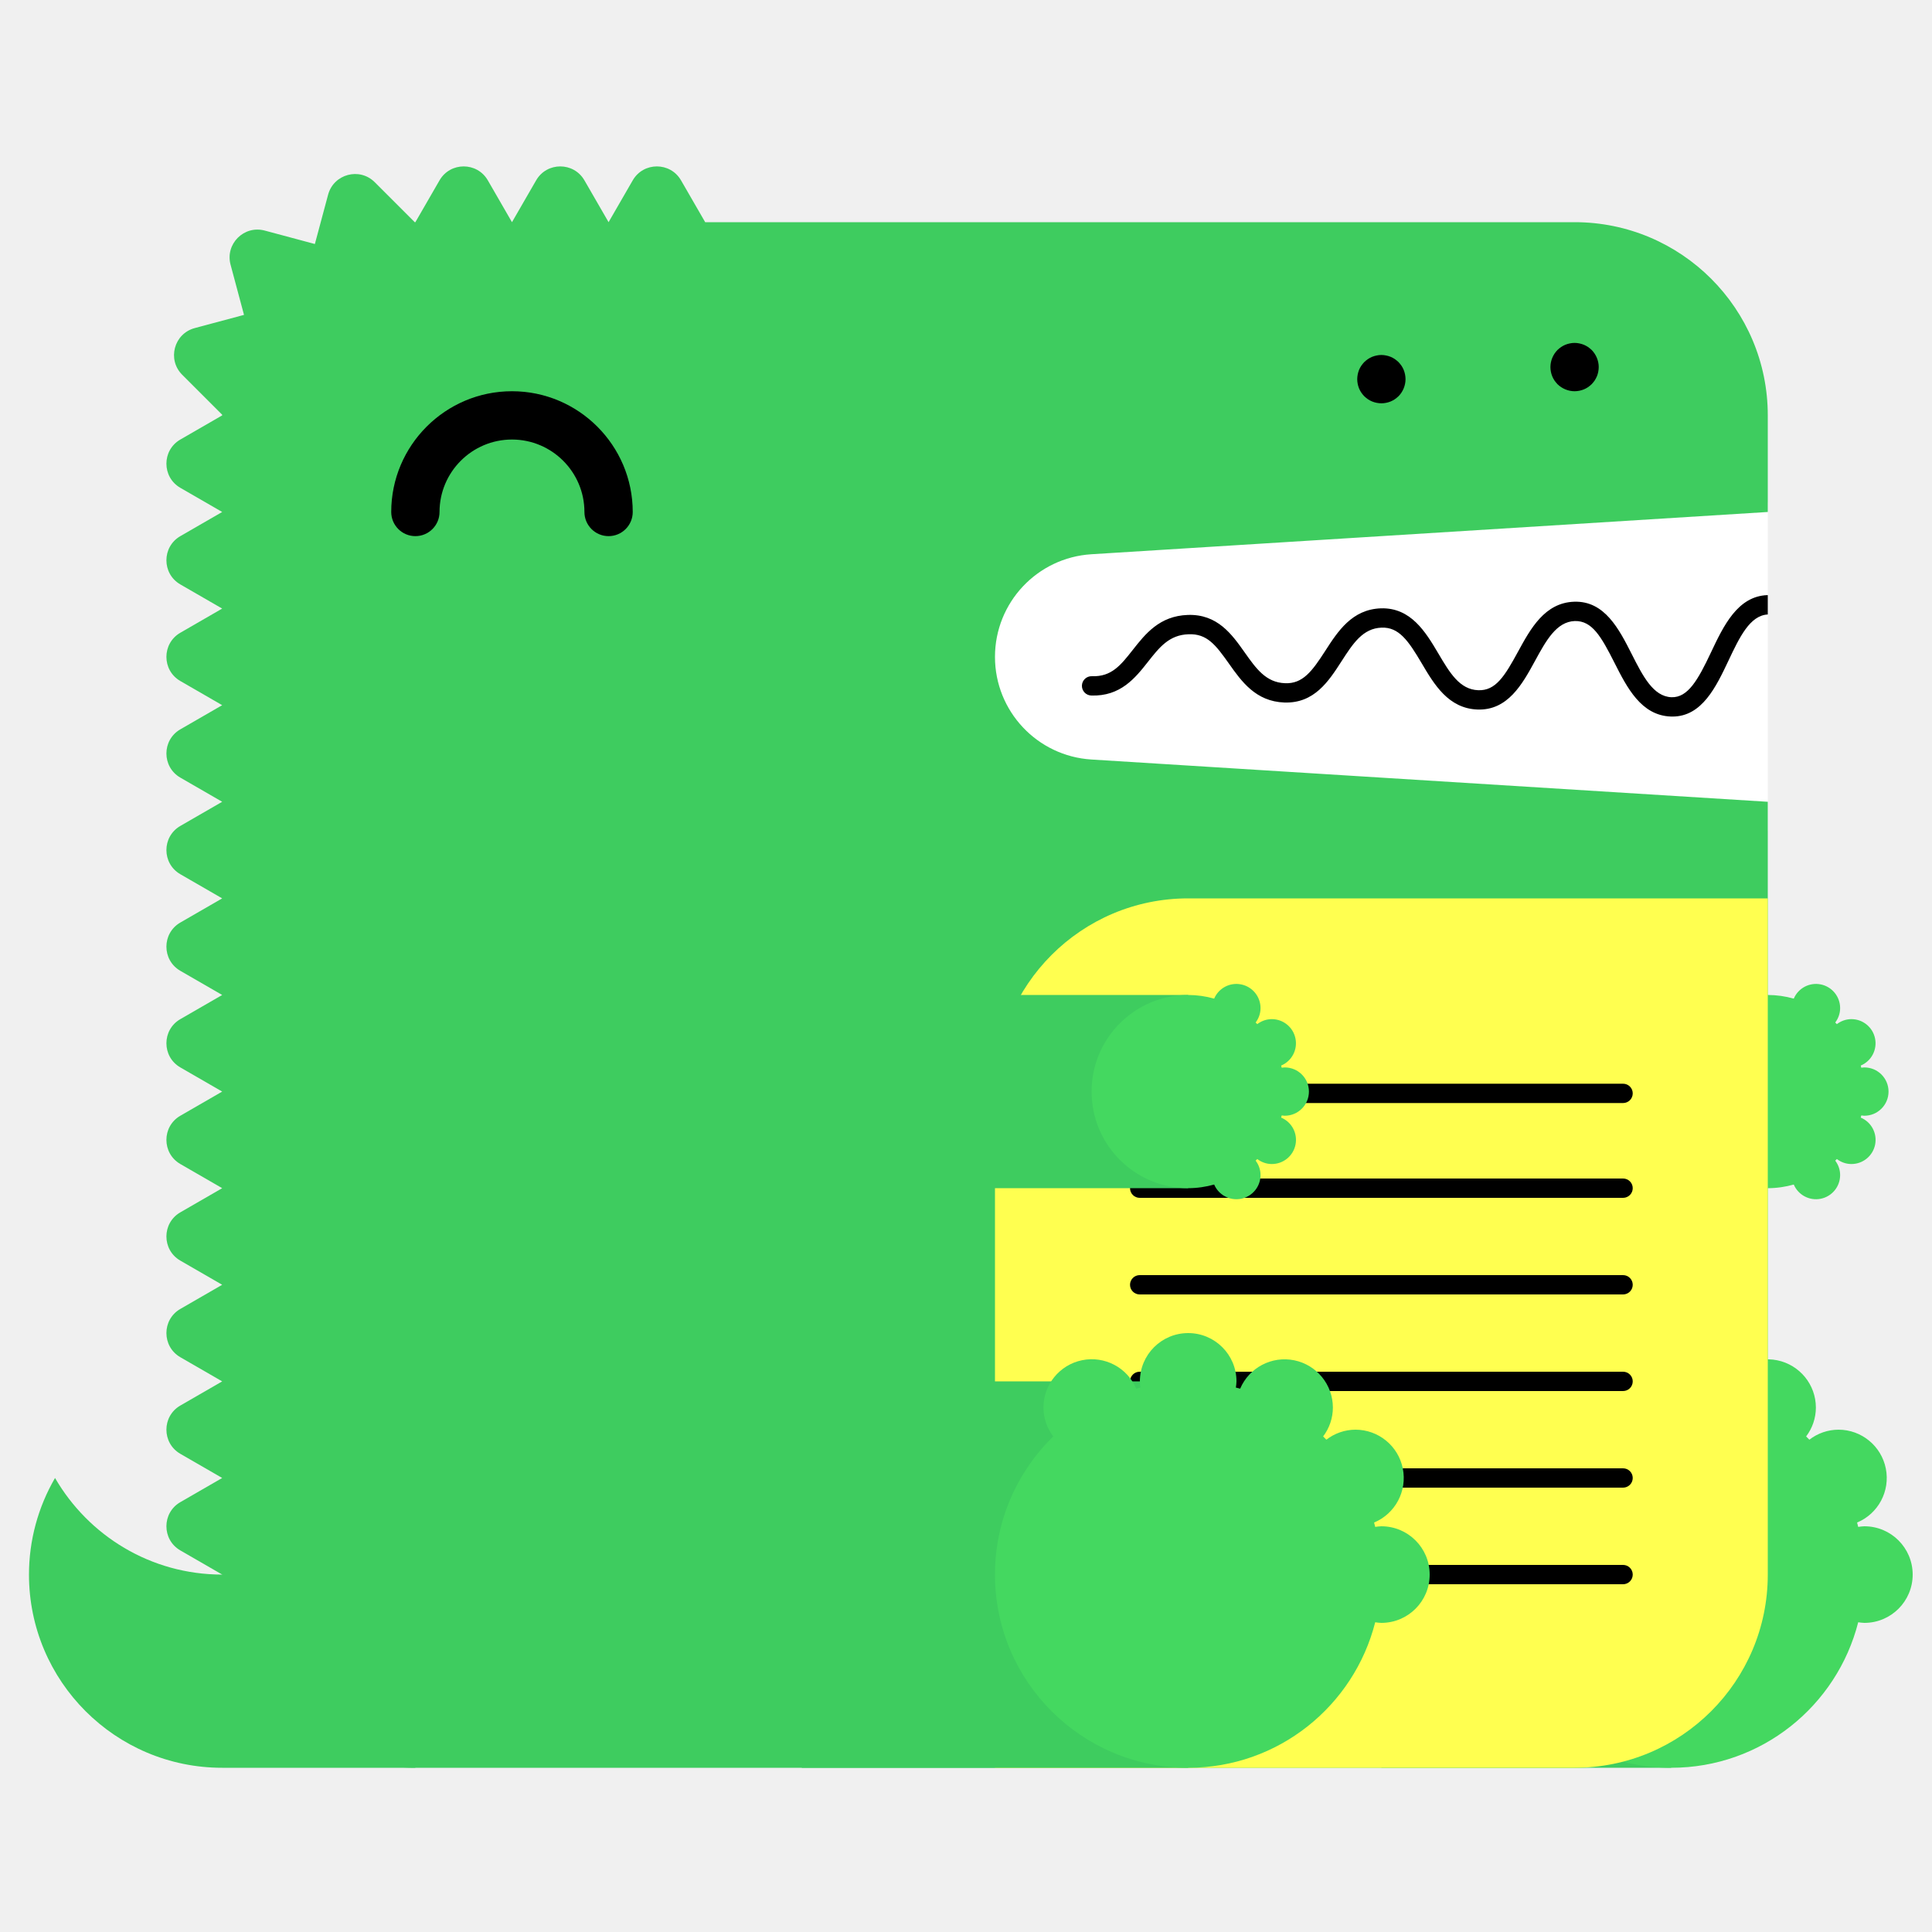
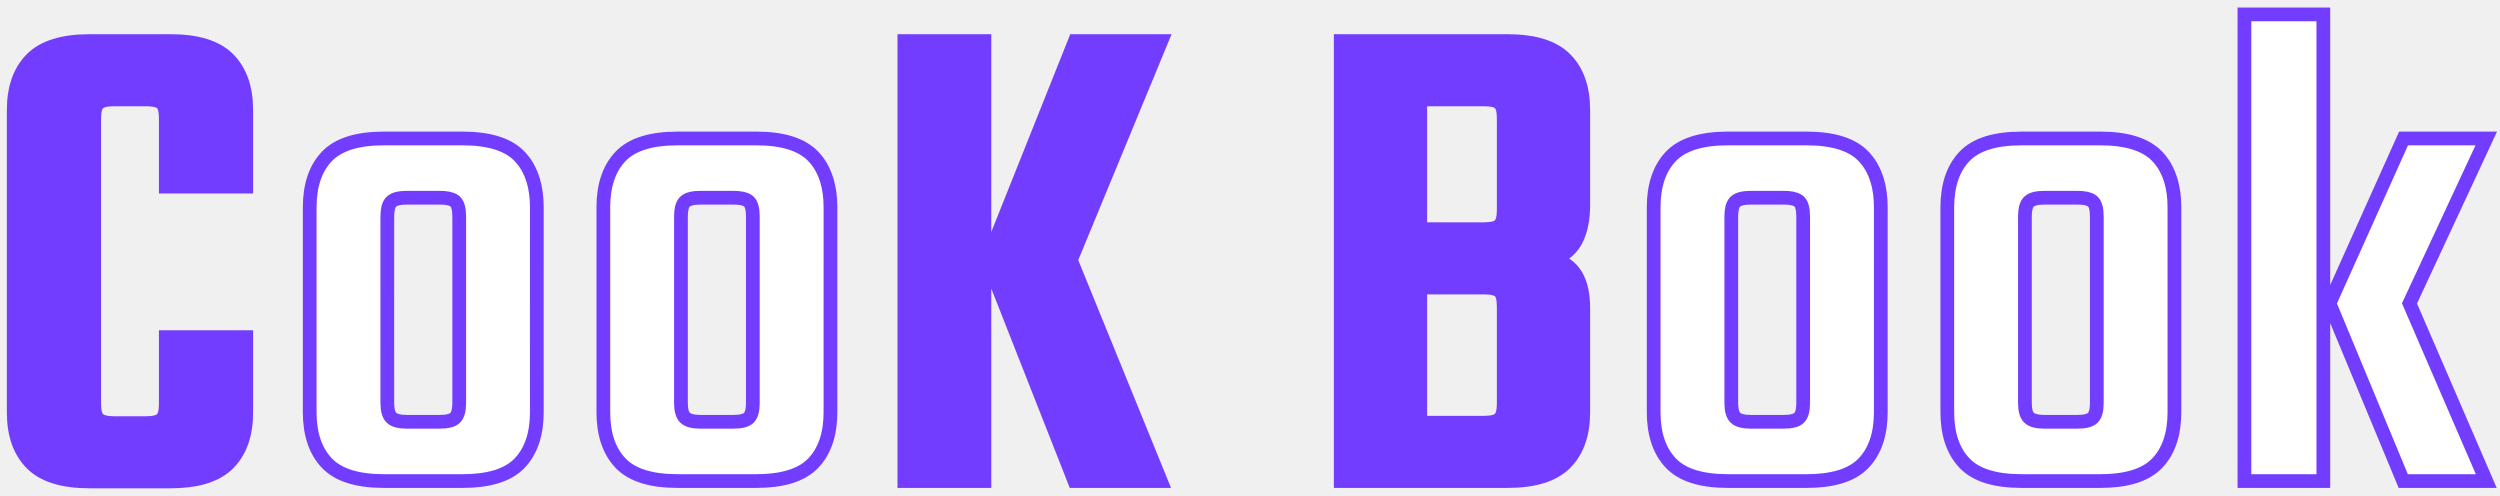
- <svg xmlns="http://www.w3.org/2000/svg" width="200" height="200" viewBox="0 0 200 200">
-   <g fill="none" fill-rule="evenodd">
-     <path fill="#FFF" d="M99 52h84v34H99z" />
-     <path d="M23 163c-7.398 0-13.843-4.027-17.303-10A19.886 19.886 0 0 0 3 163c0 11.046 8.954 20 20 20h20v-20H23z" fill="#3ECC5F" />
-     <path d="M112.98 57.376L183 53V43c0-11.046-8.954-20-20-20H73l-2.5-4.33c-1.112-1.925-3.889-1.925-5 0L63 23l-2.5-4.33c-1.111-1.925-3.889-1.925-5 0L53 23l-2.5-4.33c-1.111-1.925-3.889-1.925-5 0L43 23c-.022 0-.042.003-.065.003l-4.142-4.141c-1.57-1.571-4.252-.853-4.828 1.294l-1.369 5.104-5.192-1.392c-2.148-.575-4.111 1.389-3.535 3.536l1.39 5.193-5.102 1.367c-2.148.576-2.867 3.259-1.296 4.83l4.142 4.142c0 .021-.003.042-.003.064l-4.33 2.5c-1.925 1.111-1.925 3.889 0 5L23 53l-4.33 2.5c-1.925 1.111-1.925 3.889 0 5L23 63l-4.33 2.5c-1.925 1.111-1.925 3.889 0 5L23 73l-4.33 2.5c-1.925 1.111-1.925 3.889 0 5L23 83l-4.33 2.5c-1.925 1.111-1.925 3.889 0 5L23 93l-4.33 2.5c-1.925 1.111-1.925 3.889 0 5L23 103l-4.33 2.5c-1.925 1.111-1.925 3.889 0 5L23 113l-4.33 2.5c-1.925 1.111-1.925 3.889 0 5L23 123l-4.33 2.5c-1.925 1.111-1.925 3.889 0 5L23 133l-4.33 2.5c-1.925 1.111-1.925 3.889 0 5L23 143l-4.33 2.5c-1.925 1.111-1.925 3.889 0 5L23 153l-4.33 2.5c-1.925 1.111-1.925 3.889 0 5L23 163c0 11.046 8.954 20 20 20h120c11.046 0 20-8.954 20-20V83l-70.02-4.376A10.645 10.645 0 0 1 103 68c0-5.621 4.37-10.273 9.98-10.624" fill="#3ECC5F" />
-     <path fill="#3ECC5F" d="M143 183h30v-40h-30z" />
-     <path d="M193 158c-.219 0-.428.037-.639.064-.038-.15-.074-.301-.116-.451A5 5 0 0 0 190.32 148a4.96 4.96 0 0 0-3.016 1.036 26.531 26.531 0 0 0-.335-.336 4.955 4.955 0 0 0 1.011-2.987 5 5 0 0 0-9.599-1.959c-.148-.042-.297-.077-.445-.115.027-.211.064-.42.064-.639a5 5 0 0 0-5-5 5 5 0 0 0-5 5c0 .219.037.428.064.639-.148.038-.297.073-.445.115a4.998 4.998 0 0 0-9.599 1.959c0 1.125.384 2.151 1.011 2.987-3.717 3.632-6.031 8.693-6.031 14.3 0 11.046 8.954 20 20 20 9.339 0 17.16-6.41 19.361-15.064.211.027.42.064.639.064a5 5 0 0 0 5-5 5 5 0 0 0-5-5" fill="#44D860" />
-     <path fill="#3ECC5F" d="M153 123h30v-20h-30z" />
-     <path d="M193 115.5a2.5 2.5 0 1 0 0-5c-.109 0-.214.019-.319.032-.02-.075-.037-.15-.058-.225a2.501 2.501 0 0 0-.963-4.807c-.569 0-1.088.197-1.508.518a6.653 6.653 0 0 0-.168-.168c.314-.417.506-.931.506-1.494a2.5 2.5 0 0 0-4.8-.979A9.987 9.987 0 0 0 183 103c-5.522 0-10 4.478-10 10s4.478 10 10 10c.934 0 1.833-.138 2.69-.377a2.5 2.5 0 0 0 4.8-.979c0-.563-.192-1.077-.506-1.494.057-.055.113-.111.168-.168.42.321.939.518 1.508.518a2.5 2.5 0 0 0 .963-4.807c.021-.074.038-.15.058-.225.105.013.21.032.319.032" fill="#44D860" />
-     <path d="M63 55.5a2.5 2.5 0 0 1-2.5-2.5c0-4.136-3.364-7.5-7.5-7.5s-7.5 3.364-7.5 7.5a2.5 2.5 0 1 1-5 0c0-6.893 5.607-12.5 12.5-12.5S65.5 46.107 65.5 53a2.5 2.5 0 0 1-2.5 2.5" fill="#000" />
-     <path d="M103 183h60c11.046 0 20-8.954 20-20V93h-60c-11.046 0-20 8.954-20 20v70z" fill="#FFFF50" />
-     <path d="M168.02 124h-50.04a1 1 0 1 1 0-2h50.04a1 1 0 1 1 0 2m0 20h-50.04a1 1 0 1 1 0-2h50.04a1 1 0 1 1 0 2m0 20h-50.04a1 1 0 1 1 0-2h50.04a1 1 0 1 1 0 2m0-49.814h-50.04a1 1 0 1 1 0-2h50.04a1 1 0 1 1 0 2m0 19.814h-50.04a1 1 0 1 1 0-2h50.04a1 1 0 1 1 0 2m0 20h-50.04a1 1 0 1 1 0-2h50.04a1 1 0 1 1 0 2M183 61.611c-.012 0-.022-.006-.034-.005-3.09.105-4.552 3.196-5.842 5.923-1.346 2.85-2.387 4.703-4.093 4.647-1.889-.068-2.969-2.202-4.113-4.46-1.314-2.594-2.814-5.536-5.963-5.426-3.046.104-4.513 2.794-5.807 5.167-1.377 2.528-2.314 4.065-4.121 3.994-1.927-.07-2.951-1.805-4.136-3.813-1.321-2.236-2.848-4.75-5.936-4.664-2.994.103-4.465 2.385-5.763 4.4-1.373 2.13-2.335 3.428-4.165 3.351-1.973-.07-2.992-1.51-4.171-3.177-1.324-1.873-2.816-3.993-5.895-3.89-2.928.1-4.399 1.97-5.696 3.618-1.232 1.564-2.194 2.802-4.229 2.724a1 1 0 0 0-.072 2c3.017.101 4.545-1.8 5.872-3.487 1.177-1.496 2.193-2.787 4.193-2.855 1.926-.082 2.829 1.115 4.195 3.045 1.297 1.834 2.769 3.914 5.731 4.021 3.103.104 4.596-2.215 5.918-4.267 1.182-1.834 2.202-3.417 4.15-3.484 1.793-.067 2.769 1.35 4.145 3.681 1.297 2.197 2.766 4.686 5.787 4.796 3.125.108 4.634-2.62 5.949-5.035 1.139-2.088 2.214-4.06 4.119-4.126 1.793-.042 2.728 1.595 4.111 4.33 1.292 2.553 2.757 5.445 5.825 5.556l.169.003c3.064 0 4.518-3.075 5.805-5.794 1.139-2.41 2.217-4.68 4.067-4.773v-2z" fill="#000" />
-     <path fill="#3ECC5F" d="M83 183h40v-40H83z" />
-     <path d="M143 158c-.219 0-.428.037-.639.064-.038-.15-.074-.301-.116-.451A5 5 0 0 0 140.32 148a4.96 4.96 0 0 0-3.016 1.036 26.531 26.531 0 0 0-.335-.336 4.955 4.955 0 0 0 1.011-2.987 5 5 0 0 0-9.599-1.959c-.148-.042-.297-.077-.445-.115.027-.211.064-.42.064-.639a5 5 0 0 0-5-5 5 5 0 0 0-5 5c0 .219.037.428.064.639-.148.038-.297.073-.445.115a4.998 4.998 0 0 0-9.599 1.959c0 1.125.384 2.151 1.011 2.987-3.717 3.632-6.031 8.693-6.031 14.3 0 11.046 8.954 20 20 20 9.339 0 17.16-6.41 19.361-15.064.211.027.42.064.639.064a5 5 0 0 0 5-5 5 5 0 0 0-5-5" fill="#44D860" />
-     <path fill="#3ECC5F" d="M83 123h40v-20H83z" />
-     <path d="M133 115.5a2.5 2.5 0 1 0 0-5c-.109 0-.214.019-.319.032-.02-.075-.037-.15-.058-.225a2.501 2.501 0 0 0-.963-4.807c-.569 0-1.088.197-1.508.518a6.653 6.653 0 0 0-.168-.168c.314-.417.506-.931.506-1.494a2.5 2.5 0 0 0-4.8-.979A9.987 9.987 0 0 0 123 103c-5.522 0-10 4.478-10 10s4.478 10 10 10c.934 0 1.833-.138 2.69-.377a2.5 2.5 0 0 0 4.8-.979c0-.563-.192-1.077-.506-1.494.057-.055.113-.111.168-.168.42.321.939.518 1.508.518a2.5 2.5 0 0 0 .963-4.807c.021-.074.038-.15.058-.225.105.013.21.032.319.032" fill="#44D860" />
-     <path d="M143 41.75c-.16 0-.33-.02-.49-.05a2.52 2.52 0 0 1-.47-.14c-.15-.06-.29-.14-.431-.23-.13-.09-.259-.2-.38-.31-.109-.12-.219-.24-.309-.38s-.17-.28-.231-.43a2.619 2.619 0 0 1-.189-.96c0-.16.02-.33.05-.49.03-.16.08-.31.139-.47.061-.15.141-.29.231-.43.09-.13.2-.26.309-.38.121-.11.25-.22.38-.31.141-.09.281-.17.431-.23.149-.06.31-.11.47-.14.32-.07.65-.07.98 0 .159.03.32.08.47.14.149.06.29.14.43.23.13.09.259.2.38.31.11.12.22.25.31.38.09.14.17.28.23.43.06.16.11.31.14.47.029.16.05.33.05.49 0 .66-.271 1.31-.73 1.77-.121.11-.25.22-.38.31-.14.09-.281.17-.43.23a2.565 2.565 0 0 1-.96.19m20-1.25c-.66 0-1.3-.27-1.771-.73a3.802 3.802 0 0 1-.309-.38c-.09-.14-.17-.28-.231-.43a2.619 2.619 0 0 1-.189-.96c0-.66.27-1.3.729-1.77.121-.11.25-.22.38-.31.141-.09.281-.17.431-.23.149-.06.31-.11.47-.14.32-.07.66-.07.98 0 .159.03.32.08.47.14.149.06.29.14.43.23.13.09.259.2.38.31.459.47.73 1.11.73 1.77 0 .16-.021.33-.05.49-.03.16-.08.32-.14.47-.07.15-.14.29-.23.43-.09.13-.2.26-.31.38-.121.11-.25.22-.38.31-.14.09-.281.17-.43.23a2.565 2.565 0 0 1-.96.19" fill="#000" />
+ <svg xmlns="http://www.w3.org/2000/svg" width="121px" height="24px" viewBox="0 0 182 36" version="1.1">
+   <g id="CKB-CookBook" stroke="none" stroke-width="1" fill="none" fill-rule="evenodd">
+     <g id="画板" transform="translate(-560, -720)" fill-rule="nonzero" stroke="#733DFF">
+       <g id="cookbook_02" transform="translate(561, 721)">
+         <path d="M7.293,29.753 C6.741,29.753 6.363,29.655 6.161,29.459 C5.958,29.264 5.857,28.904 5.857,28.379 L5.857,28.379 L5.857,7.56 C5.857,7.016 5.958,6.652 6.161,6.465 C6.363,6.279 6.741,6.186 7.293,6.186 L7.293,6.186 L8.089,6.187 L9.634,6.186 C10.142,6.186 10.5,6.26 10.709,6.407 L10.781,6.465 C10.974,6.652 11.07,7.016 11.07,7.56 L11.07,7.56 L11.07,12.533 L16.926,12.533 L16.926,6.957 C16.926,5.364 16.493,4.13 15.627,3.254 C14.76,2.378 13.355,1.94 11.41,1.94 L11.41,1.94 L8.09,1.94 L5.517,1.94 C3.572,1.94 2.166,2.378 1.3,3.254 C0.433,4.13 1.72760338e-13,5.364 1.72760338e-13,6.957 L1.72760338e-13,6.957 L1.72760338e-13,28.982 C1.72760338e-13,30.575 0.433,31.809 1.3,32.685 C2.166,33.561 3.572,33.999 5.517,33.999 L5.517,33.999 L8.695,34 L11.41,33.999 C13.24,33.999 14.593,33.611 15.468,32.835 L15.627,32.685 C16.493,31.809 16.926,30.575 16.926,28.982 L16.926,28.982 L16.926,23.494 L11.07,23.494 L11.07,28.379 C11.07,28.904 10.974,29.264 10.781,29.459 C10.587,29.655 10.205,29.753 9.634,29.753 L9.634,29.753 L8.09,29.753 L7.293,29.753 Z" id="C" fill="#733DFF" />
+         <path d="M26.952,9.031 C25.007,9.031 23.62,9.469 22.79,10.344 C21.961,11.22 21.546,12.455 21.546,14.047 L21.546,14.047 L21.546,24.829 L21.546,28.954 C21.546,30.546 21.961,31.781 22.79,32.657 C23.62,33.533 25.007,33.971 26.952,33.971 L26.952,33.971 L29.847,33.971 L32.675,33.971 C34.506,33.971 35.842,33.583 36.684,32.807 L36.837,32.657 C37.666,31.781 38.081,30.546 38.081,28.954 L38.081,28.954 L38.08,23.089 L38.081,14.047 C38.081,12.561 37.72,11.387 36.997,10.524 L36.837,10.344 C36.007,9.469 34.62,9.031 32.675,9.031 L32.675,9.031 L29.932,9.031 L29.695,9.031 L26.952,9.031 Z M29.497,29.657 L28.633,29.657 C28.081,29.657 27.703,29.559 27.501,29.363 C27.298,29.168 27.197,28.808 27.197,28.284 L27.197,28.284 L27.196,22.861 L27.197,14.717 C27.197,14.235 27.277,13.893 27.437,13.692 L27.501,13.624 C27.703,13.437 28.081,13.344 28.633,13.344 L28.633,13.344 L29.695,13.344 L30.994,13.344 C31.502,13.344 31.86,13.418 32.07,13.565 L32.141,13.624 C32.334,13.81 32.431,14.174 32.431,14.717 L32.431,14.717 L32.431,24.801 L32.431,28.284 C32.431,28.808 32.334,29.168 32.141,29.363 C31.948,29.559 31.565,29.657 30.994,29.657 L30.994,29.657 L29.497,29.657 Z M48.329,9.031 C46.384,9.031 44.997,9.469 44.167,10.344 C43.338,11.22 42.923,12.455 42.923,14.047 L42.923,14.047 L42.923,24.829 L42.923,28.954 C42.923,30.546 43.338,31.781 44.167,32.657 C44.997,33.533 46.384,33.971 48.329,33.971 L48.329,33.971 L51.223,33.971 L54.052,33.971 C55.882,33.971 57.219,33.583 58.061,32.807 L58.213,32.657 C59.043,31.781 59.458,30.546 59.458,28.954 L59.458,28.954 L59.457,23.089 L59.458,14.047 C59.458,12.561 59.096,11.387 58.374,10.524 L58.213,10.344 C57.384,9.469 55.997,9.031 54.052,9.031 L54.052,9.031 L51.309,9.031 L51.072,9.031 L48.329,9.031 Z M50.873,29.657 L50.01,29.657 C49.457,29.657 49.08,29.559 48.877,29.363 C48.675,29.168 48.573,28.808 48.573,28.284 L48.573,28.284 L48.573,22.861 L48.573,14.717 C48.573,14.235 48.653,13.893 48.813,13.692 L48.877,13.624 C49.08,13.437 49.457,13.344 50.01,13.344 L50.01,13.344 L51.071,13.344 L52.371,13.344 C52.879,13.344 53.237,13.418 53.446,13.565 L53.518,13.624 C53.711,13.81 53.807,14.174 53.807,14.717 L53.807,14.717 L53.807,24.801 L53.807,28.284 C53.807,28.808 53.711,29.168 53.518,29.363 C53.324,29.559 52.942,29.657 52.371,29.657 L52.371,29.657 L50.873,29.657 Z" id="oo" fill="#FFFFFF" />
+         <path d="M77.22,33.971 L83.508,33.971 L76.955,17.884 L83.543,1.94 L77.254,1.94 L70.886,17.884 L77.22,33.971 Z M70.665,33.971 L70.665,1.94 L64.837,1.94 L64.837,33.971 L70.665,33.971 Z M108.744,33.971 C110.689,33.971 112.095,33.533 112.961,32.657 C113.828,31.781 114.261,30.546 114.261,28.954 L114.261,28.954 L114.261,21.405 C114.261,20.423 114.096,19.638 113.765,19.052 C113.435,18.465 112.894,18.047 112.142,17.797 C112.894,17.521 113.435,17.048 113.765,16.38 C114.096,15.711 114.261,14.877 114.261,13.879 L114.261,13.879 L114.261,6.957 C114.261,5.364 113.828,4.13 112.961,3.254 C112.095,2.378 110.689,1.94 108.744,1.94 L108.744,1.94 L96.605,1.94 L96.605,33.971 L108.744,33.971 Z M107.035,15.636 L102.394,15.636 L102.394,6.186 L107.035,6.186 C107.606,6.186 107.988,6.279 108.182,6.465 C108.375,6.652 108.471,7.016 108.471,7.56 L108.471,7.56 L108.471,14.263 C108.471,14.787 108.375,15.146 108.182,15.342 C107.988,15.538 107.606,15.636 107.035,15.636 L107.035,15.636 Z M107.035,29.724 L102.394,29.724 L102.394,19.883 L107.035,19.883 C107.606,19.883 107.988,19.976 108.182,20.162 C108.375,20.348 108.471,20.713 108.471,21.255 L108.471,21.255 L108.471,28.351 C108.471,28.875 108.375,29.235 108.182,29.431 C107.988,29.626 107.606,29.724 107.035,29.724 L107.035,29.724 Z" id="KB" fill="#733DFF" />
+         <path d="M124.793,9.031 C122.848,9.031 121.461,9.469 120.631,10.344 C119.802,11.22 119.387,12.455 119.387,14.047 L119.387,14.047 L119.387,24.829 L119.387,28.954 C119.387,30.546 119.802,31.781 120.631,32.657 C121.461,33.533 122.848,33.971 124.793,33.971 L124.793,33.971 L127.688,33.971 L130.516,33.971 C132.347,33.971 133.683,33.583 134.525,32.807 L134.678,32.657 C135.507,31.781 135.922,30.546 135.922,28.954 L135.922,28.954 L135.921,23.089 L135.922,14.047 C135.922,12.561 135.56,11.387 134.838,10.524 L134.678,10.344 C133.848,9.469 132.461,9.031 130.516,9.031 L130.516,9.031 L127.773,9.031 L127.536,9.031 L124.793,9.031 Z M127.338,29.657 L126.474,29.657 C125.922,29.657 125.544,29.559 125.341,29.363 C125.139,29.168 125.037,28.808 125.037,28.284 L125.037,28.284 L125.037,22.861 L125.037,14.717 C125.037,14.235 125.118,13.893 125.278,13.692 L125.341,13.624 C125.544,13.437 125.922,13.344 126.474,13.344 L126.474,13.344 L127.536,13.344 L128.835,13.344 C129.343,13.344 129.701,13.418 129.91,13.565 L129.982,13.624 C130.175,13.81 130.271,14.174 130.271,14.717 L130.271,14.717 L130.271,24.801 L130.271,28.284 C130.271,28.808 130.175,29.168 129.982,29.363 C129.789,29.559 129.406,29.657 128.835,29.657 L128.835,29.657 L127.338,29.657 Z M146.17,9.031 C144.225,9.031 142.838,9.469 142.008,10.344 C141.179,11.22 140.764,12.455 140.764,14.047 L140.764,14.047 L140.764,24.829 L140.764,28.954 C140.764,30.546 141.179,31.781 142.008,32.657 C142.838,33.533 144.225,33.971 146.17,33.971 L146.17,33.971 L149.064,33.971 L151.893,33.971 C153.723,33.971 155.06,33.583 155.902,32.807 L156.054,32.657 C156.884,31.781 157.298,30.546 157.298,28.954 L157.298,28.954 L157.298,23.089 L157.298,14.047 C157.298,12.561 156.937,11.387 156.215,10.524 L156.054,10.344 C155.225,9.469 153.838,9.031 151.893,9.031 L151.893,9.031 L149.149,9.031 L148.913,9.031 L146.17,9.031 Z M148.714,29.657 L147.851,29.657 C147.298,29.657 146.921,29.559 146.718,29.363 C146.515,29.168 146.414,28.808 146.414,28.284 L146.414,28.284 L146.414,22.861 L146.414,14.717 C146.414,14.235 146.494,13.893 146.654,13.692 L146.718,13.624 C146.921,13.437 147.298,13.344 147.851,13.344 L147.851,13.344 L148.912,13.344 L150.212,13.344 C150.72,13.344 151.078,13.418 151.287,13.565 L151.358,13.624 C151.552,13.81 151.648,14.174 151.648,14.717 L151.648,14.717 L151.648,24.801 L151.648,28.284 C151.648,28.808 151.552,29.168 151.358,29.363 C151.165,29.559 150.783,29.657 150.212,29.657 L150.212,29.657 L148.714,29.657 Z M168.139,33.971 L168.139,0 L162.394,0 L162.394,33.971 L168.139,33.971 Z M173.956,33.971 L180,33.971 L174.41,21.038 L180,9.031 L173.979,9.031 L168.585,21.038 L173.956,33.971 Z" id="ook" fill="#FFFFFF" />
+       </g>
+     </g>
  </g>
</svg>
